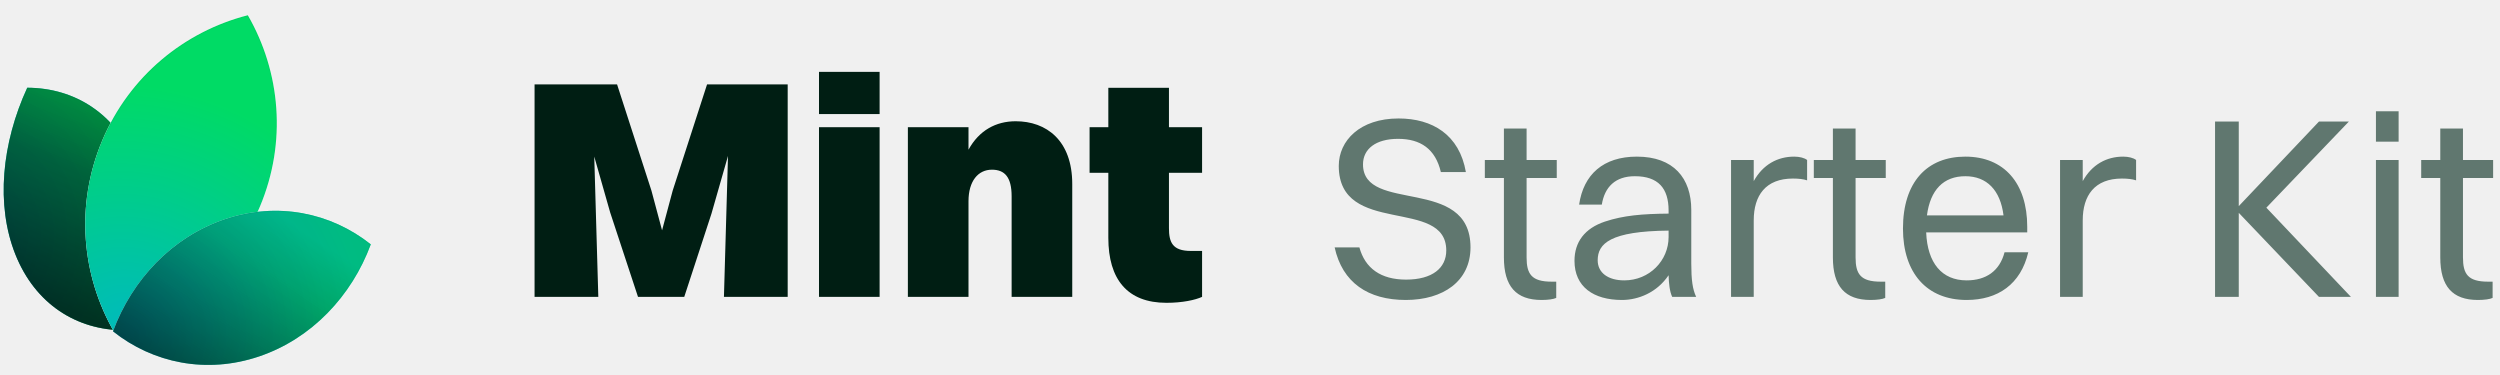
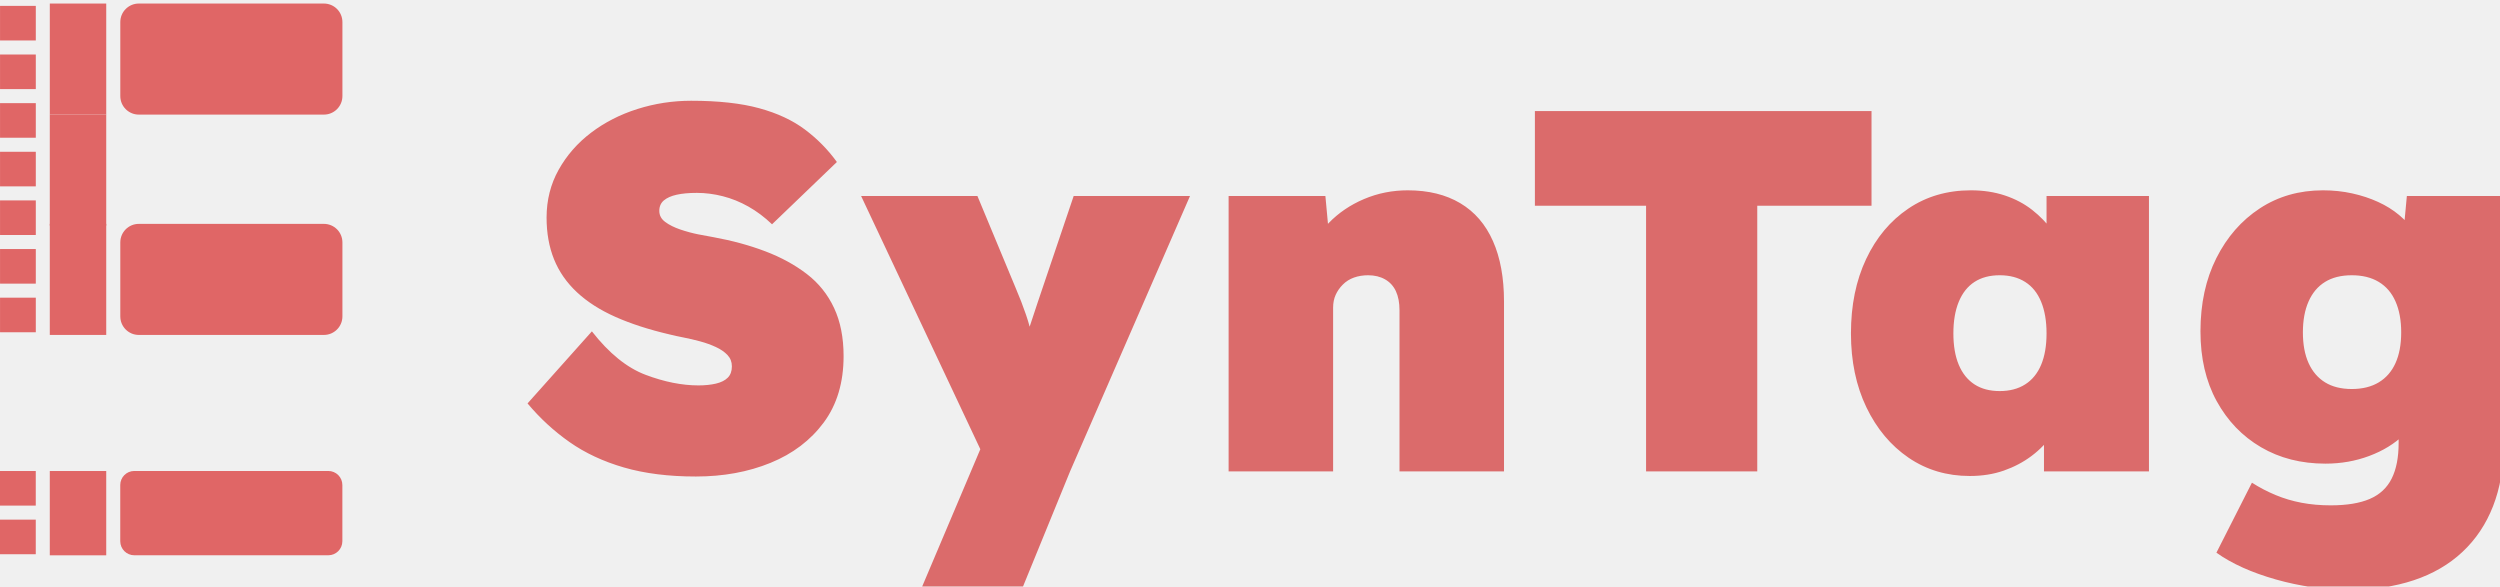
- <svg xmlns="http://www.w3.org/2000/svg" width="160" height="24" viewBox="0 0 160 24" fill="none">
-   <path d="M7.953 21.139C4.896 21.13 2.255 19.458 0.987 16.29C-0.28 13.121 0.109 9.163 1.744 5.615C4.801 5.624 7.442 7.296 8.71 10.465C9.977 13.633 9.588 17.591 7.953 21.139Z" fill="white" />
-   <path d="M7.953 21.139C4.896 21.13 2.255 19.458 0.987 16.29C-0.28 13.121 0.109 9.163 1.744 5.615C4.801 5.624 7.442 7.296 8.71 10.465C9.977 13.633 9.588 17.591 7.953 21.139Z" fill="url(#paint0_radial_115_86)" />
-   <path d="M7.953 21.139C4.896 21.13 2.255 19.458 0.987 16.29C-0.28 13.121 0.109 9.163 1.744 5.615C4.801 5.624 7.442 7.296 8.71 10.465C9.977 13.633 9.588 17.591 7.953 21.139Z" fill="black" fill-opacity="0.5" style="mix-blend-mode:hard-light" />
-   <path d="M7.953 21.139C4.896 21.13 2.255 19.458 0.987 16.29C-0.28 13.121 0.109 9.163 1.744 5.615C4.801 5.624 7.442 7.296 8.71 10.465C9.977 13.633 9.588 17.591 7.953 21.139Z" fill="url(#paint1_linear_115_86)" fill-opacity="0.5" style="mix-blend-mode:hard-light" />
-   <path d="M7.935 21.111C4.897 21.096 2.274 19.431 1.013 16.279C-0.248 13.124 0.136 9.182 1.762 5.643C4.8 5.659 7.423 7.324 8.684 10.476C9.945 13.63 9.561 17.572 7.935 21.111Z" stroke="url(#paint2_linear_115_86)" stroke-opacity="0.05" stroke-width="0.056" />
-   <path d="M7.31 21.257C11.354 20.221 14.884 17.375 16.628 13.236C18.373 9.097 17.945 4.587 15.86 0.976C11.816 2.012 8.287 4.858 6.542 8.998C4.797 13.137 5.225 17.646 7.31 21.257Z" fill="white" />
-   <path d="M7.31 21.257C11.354 20.221 14.884 17.375 16.628 13.236C18.373 9.097 17.945 4.587 15.86 0.976C11.816 2.012 8.287 4.858 6.542 8.998C4.797 13.137 5.225 17.646 7.31 21.257Z" fill="url(#paint3_radial_115_86)" />
-   <path d="M16.602 13.225C14.864 17.349 11.351 20.187 7.324 21.225C5.253 17.624 4.829 13.132 6.568 9.009C8.306 4.885 11.819 2.047 15.846 1.009C17.918 4.61 18.341 9.101 16.602 13.225Z" stroke="url(#paint4_linear_115_86)" stroke-opacity="0.05" stroke-width="0.056" />
-   <path d="M7.234 21.207C9.789 23.237 13.21 23.951 16.577 22.814C19.944 21.677 22.506 18.945 23.73 15.638C21.175 13.608 17.754 12.894 14.387 14.031C11.02 15.168 8.458 17.901 7.234 21.207Z" fill="white" />
-   <path d="M7.234 21.207C9.789 23.237 13.21 23.951 16.577 22.814C19.944 21.677 22.506 18.945 23.73 15.638C21.175 13.608 17.754 12.894 14.387 14.031C11.02 15.168 8.458 17.901 7.234 21.207Z" fill="url(#paint5_radial_115_86)" />
-   <path d="M7.234 21.207C9.789 23.237 13.21 23.951 16.577 22.814C19.944 21.677 22.506 18.945 23.73 15.638C21.175 13.608 17.754 12.894 14.387 14.031C11.02 15.168 8.458 17.901 7.234 21.207Z" fill="black" fill-opacity="0.2" style="mix-blend-mode:hard-light" />
-   <path d="M7.234 21.207C9.789 23.237 13.21 23.951 16.577 22.814C19.944 21.677 22.506 18.945 23.73 15.638C21.175 13.608 17.754 12.894 14.387 14.031C11.02 15.168 8.458 17.901 7.234 21.207Z" fill="url(#paint6_linear_115_86)" fill-opacity="0.5" style="mix-blend-mode:hard-light" />
-   <path d="M16.568 22.787C13.218 23.918 9.814 23.212 7.267 21.198C8.492 17.907 11.044 15.189 14.396 14.058C17.747 12.927 21.15 13.633 23.697 15.648C22.472 18.938 19.92 21.656 16.568 22.787Z" stroke="url(#paint7_linear_115_86)" stroke-opacity="0.05" stroke-width="0.056" />
-   <path d="M34.212 19V5.4H39.492L41.692 12.2L42.372 14.74L43.052 12.2L45.252 5.4H50.412V19H46.332L46.592 9.98L45.532 13.68L43.792 19H40.832L39.052 13.6L38.032 10.02L38.292 19H34.212ZM52.416 7.3V4.6H56.295V7.3H52.416ZM52.416 19V8.14H56.295V19H52.416ZM58.104 19V8.14H61.984V9.58C62.664 8.34 63.744 7.76 65.004 7.76C66.964 7.76 68.624 8.98 68.624 11.78V19H64.744V12.56C64.744 11.34 64.304 10.86 63.484 10.86C62.604 10.86 61.984 11.58 61.984 12.88V19H58.104ZM70.933 15.22V11.06H69.733V8.14H70.933V5.62H74.813V8.14H76.933V11.06H74.813V14.6C74.813 15.5 75.033 16.06 76.213 16.06H76.933V19C76.493 19.2 75.673 19.38 74.653 19.38C72.153 19.38 70.933 17.88 70.933 15.22Z" fill="#001E13" />
-   <path d="M87.232 10.519C87.232 13.687 94.112 11.229 94.112 15.832C94.112 17.994 92.364 19.198 89.971 19.198C87.562 19.198 85.912 18.093 85.417 15.832H87.001C87.364 17.169 88.371 17.895 89.987 17.895C91.671 17.895 92.561 17.152 92.561 16.03C92.561 12.598 85.681 15.155 85.681 10.618C85.681 9.001 87.034 7.582 89.509 7.582C91.671 7.582 93.403 8.621 93.816 11.014H92.215C91.868 9.529 90.912 8.886 89.476 8.886C88.057 8.886 87.232 9.529 87.232 10.519ZM96.25 16.476V11.393H95.029V10.239H96.25V8.226H97.702V10.239H99.632V11.393H97.702V16.476C97.702 17.532 98.015 18.026 99.302 18.026H99.599V19.066C99.434 19.148 99.071 19.198 98.659 19.198C97.025 19.198 96.25 18.323 96.25 16.476ZM102.516 13.093H101.064C101.345 11.162 102.615 10.024 104.76 10.024C107.103 10.024 108.242 11.393 108.242 13.44V16.888C108.242 17.895 108.324 18.521 108.555 19H107.021C106.856 18.654 106.806 18.142 106.79 17.614C106.047 18.72 104.859 19.198 103.803 19.198C101.988 19.198 100.767 18.357 100.767 16.69C100.767 15.486 101.427 14.611 102.714 14.182C103.902 13.786 105.107 13.687 106.79 13.671V13.473C106.79 12.053 106.13 11.278 104.628 11.278C103.374 11.278 102.698 11.971 102.516 13.093ZM102.252 16.657C102.252 17.465 102.929 17.944 103.952 17.944C105.569 17.944 106.79 16.674 106.79 15.172V14.759C103.061 14.793 102.252 15.585 102.252 16.657ZM110.787 19V10.239H112.239V11.591C112.833 10.519 113.774 10.024 114.83 10.024C115.176 10.024 115.49 10.107 115.655 10.239V11.542C115.407 11.46 115.094 11.427 114.747 11.427C112.998 11.427 112.239 12.515 112.239 14.1V19H110.787ZM117.305 16.476V11.393H116.084V10.239H117.305V8.226H118.757V10.239H120.688V11.393H118.757V16.476C118.757 17.532 119.071 18.026 120.358 18.026H120.655V19.066C120.49 19.148 120.127 19.198 119.714 19.198C118.081 19.198 117.305 18.323 117.305 16.476ZM129.809 16.145C129.33 18.192 127.862 19.198 125.865 19.198C123.324 19.198 121.79 17.482 121.79 14.627C121.79 11.658 123.324 10.024 125.783 10.024C128.258 10.024 129.743 11.723 129.743 14.512V14.875H123.275C123.357 16.838 124.281 17.944 125.865 17.944C127.103 17.944 127.977 17.35 128.291 16.145H129.809ZM125.783 11.278C124.38 11.278 123.539 12.152 123.324 13.786H128.225C128.027 12.169 127.152 11.278 125.783 11.278ZM131.843 19V10.239H133.295V11.591C133.889 10.519 134.829 10.024 135.885 10.024C136.232 10.024 136.545 10.107 136.71 10.239V11.542C136.463 11.46 136.149 11.427 135.803 11.427C134.054 11.427 133.295 12.515 133.295 14.1V19H131.843ZM141.763 19V7.78H143.281V13.192L148.413 7.78H150.327L145.047 13.291L150.459 19H148.413L143.281 13.621V19H141.763ZM152.06 9.067V7.12H153.512V9.067H152.06ZM152.06 19V10.239H153.512V19H152.06ZM156.178 16.476V11.393H154.957V10.239H156.178V8.226H157.63V10.239H159.56V11.393H157.63V16.476C157.63 17.532 157.943 18.026 159.23 18.026H159.527V19.066C159.362 19.148 158.999 19.198 158.587 19.198C156.953 19.198 156.178 18.323 156.178 16.476Z" fill="#002719" fill-opacity="0.6" />
-   <defs>
-     <radialGradient id="paint0_radial_115_86" cx="0" cy="0" r="1" gradientUnits="userSpaceOnUse" gradientTransform="translate(-3.00503 15.023) rotate(-10.029) scale(17.9572 17.784)">
-       <stop stop-color="#00B0BB" />
-       <stop offset="1" stop-color="#00DB65" />
-     </radialGradient>
-     <linearGradient id="paint1_linear_115_86" x1="7.39" y1="4.813" x2="1.63" y2="18.689" gradientUnits="userSpaceOnUse">
-       <stop stop-color="#18E299" />
-       <stop offset="1" />
-     </linearGradient>
-     <linearGradient id="paint2_linear_115_86" x1="7.948" y1="8.016" x2="1.761" y2="18.746" gradientUnits="userSpaceOnUse">
-       <stop />
-       <stop offset="1" stop-opacity="0" />
-     </linearGradient>
-     <radialGradient id="paint3_radial_115_86" cx="0" cy="0" r="1" gradientUnits="userSpaceOnUse" gradientTransform="translate(8.11404 20.8822) rotate(-75.7542) scale(21.6246 23.7772)">
-       <stop stop-color="#00BBBB" />
-       <stop offset="0.713" stop-color="#00DB65" />
-     </radialGradient>
-     <linearGradient id="paint4_linear_115_86" x1="7.602" y1="5.871" x2="15.556" y2="16.372" gradientUnits="userSpaceOnUse">
-       <stop />
-       <stop offset="1" stop-opacity="0" />
-     </linearGradient>
-     <radialGradient id="paint5_radial_115_86" cx="0" cy="0" r="1" gradientUnits="userSpaceOnUse" gradientTransform="translate(7.84537 21.5181) rotate(-20.3525) scale(18.5603 17.32)">
-       <stop stop-color="#00B0BB" />
-       <stop offset="1" stop-color="#00DB65" />
-     </radialGradient>
-     <linearGradient id="paint6_linear_115_86" x1="16.808" y1="13.007" x2="10.041" y2="22.994" gradientUnits="userSpaceOnUse">
-       <stop stop-color="#00B1BC" />
-       <stop offset="1" />
-     </linearGradient>
-     <linearGradient id="paint7_linear_115_86" x1="16.808" y1="13.007" x2="14.169" y2="23.841" gradientUnits="userSpaceOnUse">
-       <stop />
-       <stop offset="1" stop-opacity="0" />
-     </linearGradient>
-   </defs>
+ <svg xmlns="http://www.w3.org/2000/svg" version="1.1" viewBox="0.0 0.0 2331.249 546.874" fill="none" stroke="none" stroke-linecap="square" stroke-miterlimit="10">
+   <clipPath id="p.0">
+     <path d="m0 0l2331.249 0l0 546.874l-2331.249 0l0 -546.874z" clip-rule="nonzero" />
+   </clipPath>
+   <g clip-path="url(#p.0)">
+     <path fill="#000000" fill-opacity="0.0" d="m0 0l2331.249 0l0 546.874l-2331.249 0z" fill-rule="evenodd" />
+     <path fill="#e06666" d="m112.184 20.563l0 0c0 -9.533 7.728 -17.26 17.26 -17.26l172.598 0c4.578 0 8.968 1.818 12.205 5.055c3.237 3.237 5.055 7.627 5.055 12.205l0 69.039c0 9.533 -7.728 17.26 -17.26 17.26l-172.598 0c-9.533 0 -17.26 -7.728 -17.26 -17.26z" fill-rule="evenodd" />
+     <path fill="#e06666" d="m112.184 226.028l0 0c0 -9.533 7.728 -17.26 17.26 -17.26l172.598 0c4.578 0 8.968 1.818 12.205 5.055c3.237 3.237 5.055 7.627 5.055 12.205l0 69.039c0 9.533 -7.728 17.26 -17.26 17.26l-172.598 0c-9.533 0 -17.26 -7.728 -17.26 -17.26z" fill-rule="evenodd" />
+     <path fill="#e06666" d="m46.442 3.303l52.63 0l0 103.559l-52.63 0z" fill-rule="evenodd" />
+     <path fill="#e06666" d="m46.43 106.871l52.63 0l0 103.559l-52.63 0z" fill-rule="evenodd" />
+     <path fill="#e06666" d="m46.43 208.767l52.63 0l0 103.559l-52.63 0z" fill-rule="evenodd" />
+     <path fill="#e06666" d="m46.43 439.217l52.63 0l0 78.614l-52.63 0z" fill-rule="evenodd" />
+     <path fill="#e06666" d="m0.029 5.482l33.354 0l0 32.252l-33.354 0z" fill-rule="evenodd" />
+     <path fill="#e06666" d="m0.029 50.832l33.354 0l0 32.252l-33.354 0z" fill-rule="evenodd" />
+     <path fill="#e06666" d="m0.029 96.182l33.354 0l0 32.252l-33.354 0z" fill-rule="evenodd" />
+     <path fill="#e06666" d="m0.029 141.531l33.354 0l0 32.252l-33.354 0z" fill-rule="evenodd" />
+     <path fill="#e06666" d="m0.029 186.881l33.354 0l0 32.252l-33.354 0z" fill-rule="evenodd" />
+     <path fill="#e06666" d="m0.029 232.231l33.354 0l0 32.252l-33.354 0z" fill-rule="evenodd" />
+     <path fill="#e06666" d="m0.029 277.581l33.354 0l0 32.252l-33.354 0z" fill-rule="evenodd" />
+     <path fill="#e06666" d="m-0.001 439.216l33.354 0l0 32.252l-33.354 0z" fill-rule="evenodd" />
+     <path fill="#e06666" d="m-0.001 484.566l33.354 0l0 32.252l-33.354 0z" fill-rule="evenodd" />
+     <path fill="#e06666" d="m112.136 452.28l0 0c0 -7.236 5.866 -13.103 13.103 -13.103l180.913 0c3.475 0 6.808 1.38 9.265 3.838c2.457 2.457 3.838 5.79 3.838 9.265l0 52.409c0 7.236 -5.866 13.103 -13.103 13.103l-180.913 0l0 0c-7.236 0 -13.103 -5.866 -13.103 -13.103z" fill-rule="evenodd" />
+     <path fill="#000000" fill-opacity="0.0" d="m483.882 -30.25l2164.85 0l0 601.134l-2164.85 0z" fill-rule="evenodd" />
+     <path fill="#db6b6b" d="m648.882 444.347q-37.922 0 -66.969 -8.391q-29.031 -8.406 -50.875 -23.766q-21.844 -15.359 -39.109 -36.0l60.0 -67.203q24.0 30.719 50.156 40.562q26.156 9.844 49.203 9.844q9.109 0 16.312 -1.672q7.203 -1.688 11.031 -5.531q3.844 -3.844 3.844 -10.562q0 -6.234 -4.078 -10.547q-4.078 -4.328 -10.797 -7.453q-6.719 -3.125 -14.641 -5.281q-7.922 -2.156 -15.359 -3.594q-7.438 -1.438 -13.203 -2.891q-28.797 -6.719 -50.406 -16.312q-21.594 -9.594 -36.0 -23.031q-14.391 -13.453 -21.359 -30.734q-6.953 -17.281 -6.953 -38.875q0 -24.484 11.281 -44.641q11.281 -20.156 30.234 -34.547q18.969 -14.406 43.203 -22.078q24.25 -7.688 50.172 -7.688q37.906 0 63.344 6.953q25.453 6.953 42.734 19.922q17.281 12.953 29.75 30.234l-60.469 58.078q-10.562 -10.078 -22.094 -16.547q-11.516 -6.484 -23.766 -9.609q-12.234 -3.125 -24.234 -3.125q-11.031 0 -18.719 1.688q-7.672 1.688 -12.0 5.281q-4.312 3.594 -4.312 9.844q0 6.234 5.516 10.312q5.516 4.078 13.922 6.969q8.406 2.875 16.797 4.562q8.406 1.672 14.156 2.625q26.406 4.812 48.484 13.219q22.078 8.391 38.641 21.109q16.562 12.719 25.438 31.688q8.891 18.953 8.891 44.875q0 36.953 -18.484 61.922q-18.484 24.953 -49.688 37.672q-31.188 12.719 -69.594 12.719zm209.758 105.609l63.844 -150.719l0.953 39.359l-120.469 -255.844l108.469 0l35.531 85.438q5.75 13.438 9.828 25.438q4.078 12.0 6.0 22.562l-9.594 8.641q1.922 -5.281 5.75 -16.562q3.844 -11.281 8.656 -26.156l33.594 -99.359l108.484 0l-111.844 256.797l-45.125 110.406l-94.078 0zm287.036 -110.406l0 -256.797l90.25 0l4.797 51.844l-20.641 5.75q5.281 -18.234 18.953 -32.391q13.688 -14.172 32.891 -22.328q19.203 -8.156 40.797 -8.156q28.797 0 48.953 12.0q20.172 12.0 30.484 35.281q10.328 23.281 10.328 56.391l0 158.406l-97.453 0l0 -150.234q0 -10.562 -3.359 -17.766q-3.359 -7.203 -10.078 -11.031q-6.719 -3.844 -15.828 -3.844q-7.203 0 -13.203 2.156q-6.0 2.156 -10.328 6.484q-4.312 4.312 -6.719 9.594q-2.391 5.281 -2.391 12.0l0 152.641l-48.484 0q-18.25 0 -30.484 0q-12.234 0 -18.484 0zm389.284 0l0 -247.688l-103.672 0l0 -88.312l313.906 0l0 88.312l-106.547 0l0 247.688l-103.688 0zm301.923 4.312q-32.156 0 -57.125 -17.031q-24.953 -17.047 -39.359 -47.047q-14.391 -30.0 -14.391 -68.875q0 -39.359 14.156 -69.359q14.156 -30.0 39.359 -47.031q25.203 -17.047 58.312 -17.047q17.281 0 31.672 4.797q14.406 4.797 25.453 13.438q11.047 8.641 19.203 19.922q8.156 11.281 13.922 24.234l-19.688 -0.469l0 -56.641l95.516 0l0 256.797l-97.906 0l0 -62.875l21.594 1.922q-4.797 13.906 -13.203 25.906q-8.391 12.0 -19.922 20.641q-11.516 8.641 -25.922 13.688q-14.391 5.031 -31.672 5.031zm27.844 -79.188q13.922 0 23.75 -6.234q9.844 -6.25 14.875 -18.25q5.047 -12.0 5.047 -29.281q0 -17.281 -5.047 -29.516q-5.031 -12.25 -14.875 -18.484q-9.828 -6.234 -23.75 -6.234q-13.922 0 -23.531 6.234q-9.594 6.234 -14.641 18.484q-5.031 12.234 -5.031 29.516q0 17.281 5.031 29.281q5.047 12.0 14.641 18.25q9.609 6.234 23.531 6.234zm325.92 185.281q-34.562 0 -68.406 -9.609q-33.844 -9.594 -55.438 -24.953l33.125 -65.281q10.547 6.719 22.062 11.516q11.531 4.797 24.25 7.203q12.719 2.406 27.125 2.406q22.562 0 36.469 -6.0q13.922 -6.0 20.406 -18.969q6.484 -12.953 6.484 -33.125l0 -38.391l21.594 1.922q-3.844 16.312 -16.797 28.797q-12.953 12.484 -32.156 19.688q-19.203 7.188 -40.797 7.188q-34.094 0 -60.25 -15.359q-26.156 -15.359 -41.281 -42.953q-15.109 -27.609 -15.109 -65.047q0 -38.875 14.875 -68.391q14.875 -29.531 40.547 -46.328q25.688 -16.797 58.812 -16.797q14.406 0 27.359 2.891q12.953 2.875 24.0 7.922q11.047 5.031 19.672 12.234q8.641 7.188 14.156 15.828q5.531 8.641 7.453 18.719l-19.688 4.328l5.281 -56.641l90.25 0l0 231.844q0 32.156 -9.844 57.344q-9.844 25.203 -28.562 42.719q-18.719 17.531 -45.359 26.406q-26.641 8.891 -60.234 8.891zm2.391 -187.203q14.891 0 25.203 -6.234q10.328 -6.25 15.594 -18.0q5.281 -11.766 5.281 -28.562q0 -16.812 -5.281 -28.812q-5.266 -12.0 -15.594 -18.234q-10.312 -6.234 -25.203 -6.234q-14.875 0 -24.953 6.234q-10.078 6.234 -15.359 18.234q-5.281 12.0 -5.281 28.812q0 16.797 5.281 28.562q5.281 11.75 15.359 18.0q10.078 6.234 24.953 6.234z" fill-rule="nonzero" />
+   </g>
</svg>
